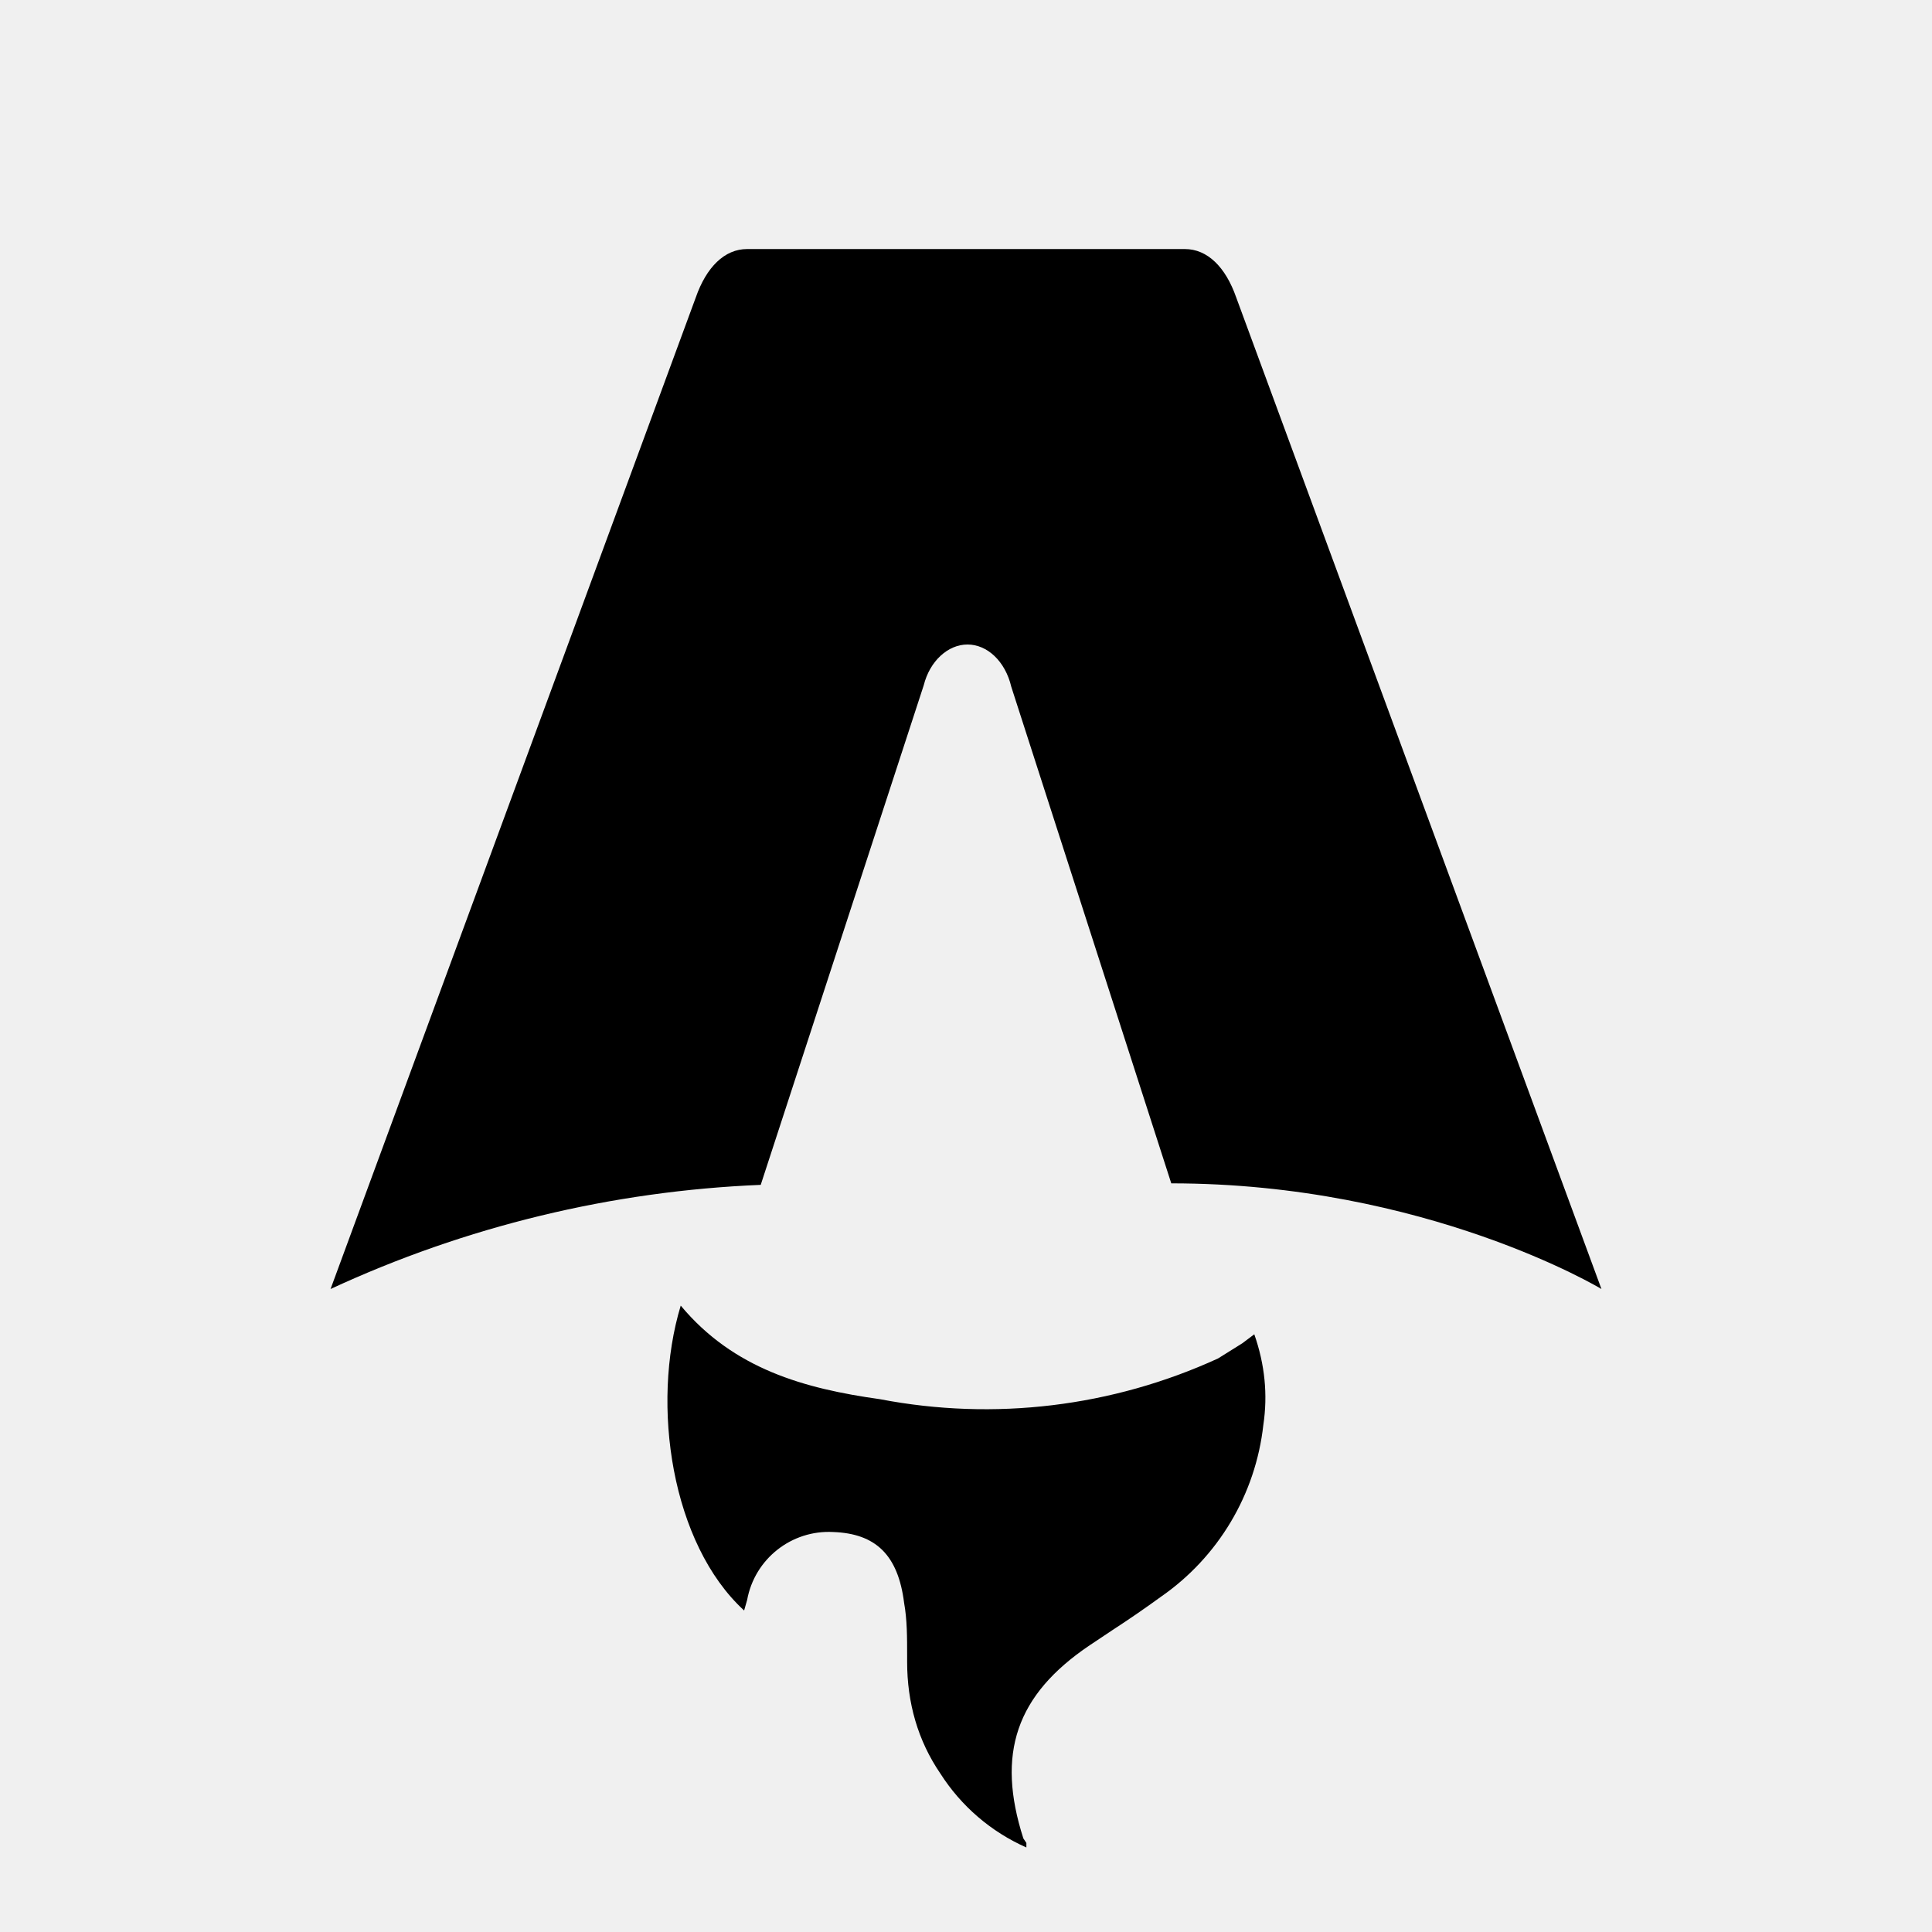
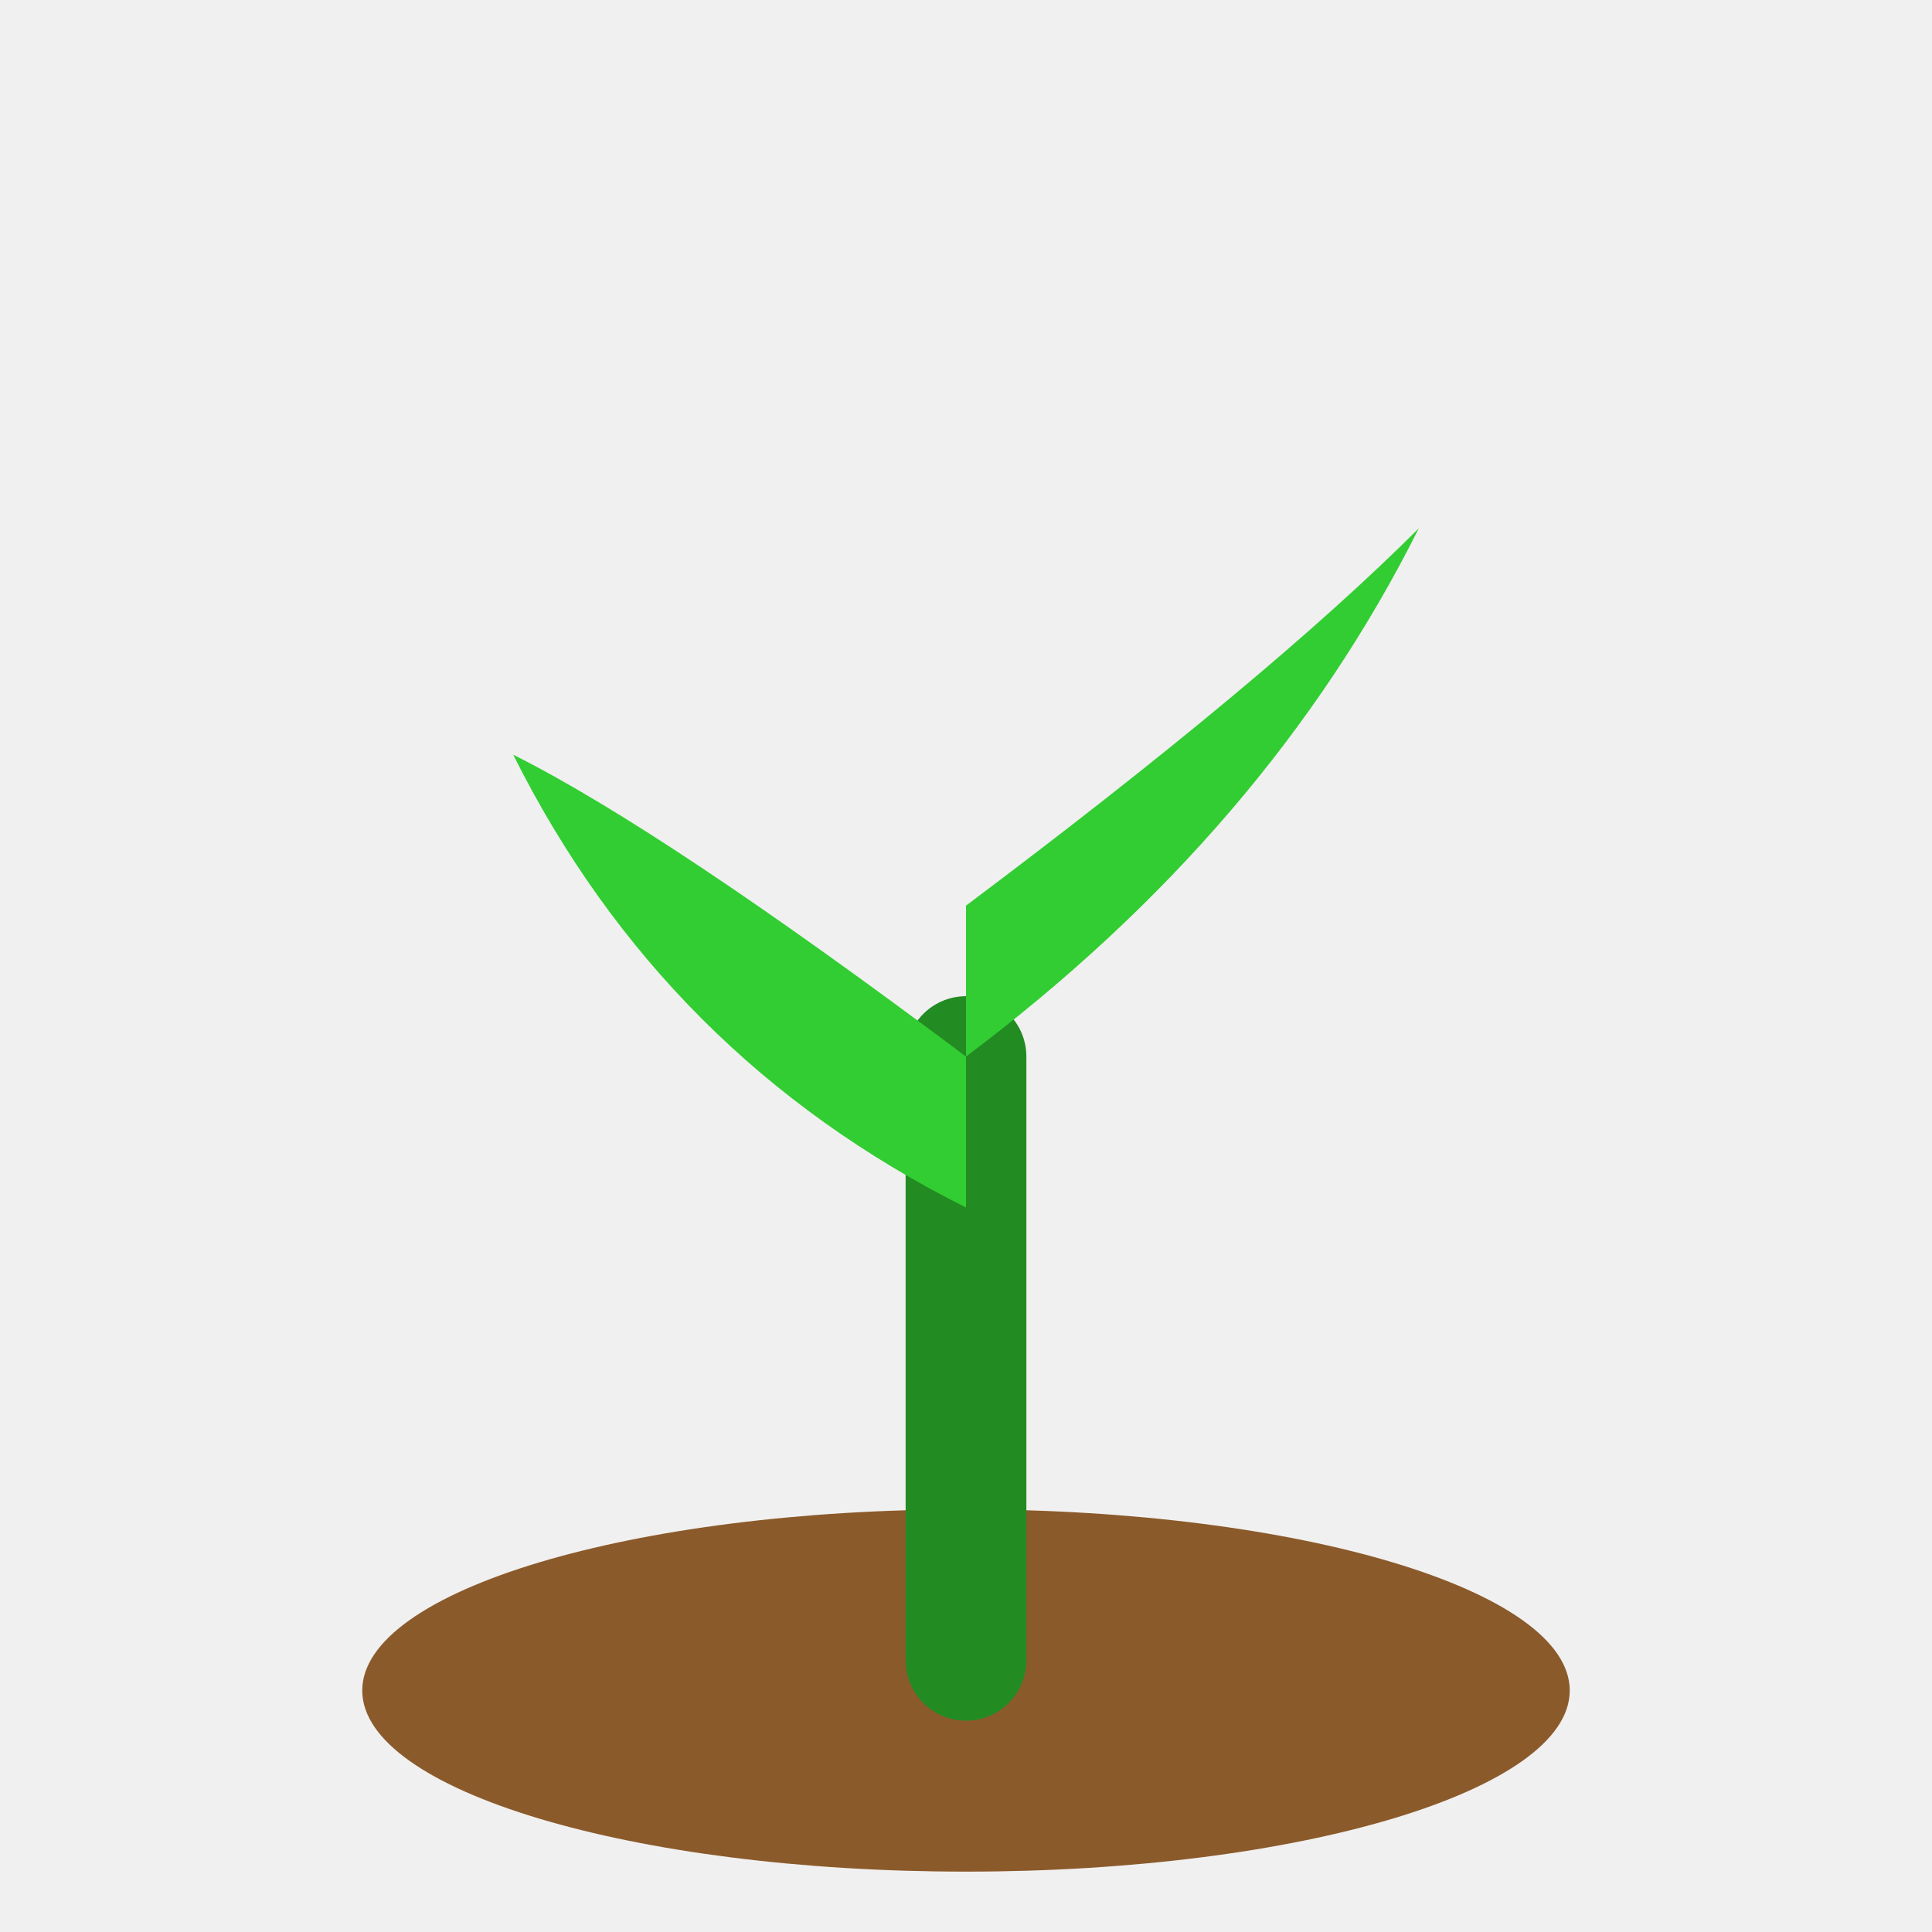
- <svg xmlns="http://www.w3.org/2000/svg" fill="none" viewBox="0 0 128 128">
-   <path d="M50.4 78.5a75.1 75.1 0 0 0-28.5 6.9l24.2-65.7c.7-2 1.9-3.2 3.4-3.2h29c1.5 0 2.7 1.2 3.4 3.2l24.2 65.7s-11.6-7-28.5-7L67 45.5c-.4-1.7-1.6-2.8-2.9-2.8-1.3 0-2.5 1.1-2.9 2.7L50.4 78.5Zm-1.1 28.2Zm-4.2-20.2c-2 6.6-.6 15.8 4.2 20.2a17.5 17.5 0 0 1 .2-.7 5.5 5.5 0 0 1 5.7-4.5c2.8.1 4.3 1.5 4.7 4.7.2 1.1.2 2.3.2 3.5v.4c0 2.7.7 5.2 2.2 7.4a13 13 0 0 0 5.7 4.9v-.3l-.2-.3c-1.8-5.6-.5-9.5 4.4-12.8l1.5-1a73 73 0 0 0 3.2-2.2 16 16 0 0 0 6.8-11.4c.3-2 .1-4-.6-6l-.8.6-1.6 1a37 37 0 0 1-22.4 2.7c-5-.7-9.7-2-13.2-6.2Z" />
-   <style>
-         path { fill: #000; }
-         @media (prefers-color-scheme: dark) {
-             path { fill: #FFF; }
-         }
-     </style>
+ <svg xmlns="http://www.w3.org/2000/svg" viewBox="0 0 128 128">
+   <ellipse cx="64" cy="112" rx="40" ry="12" fill="#8B5A2B" />
+   <path d="M64 110 L64 70" stroke="#228B22" stroke-width="8" stroke-linecap="round" />
+   <path d="M64 80 Q44 70 34 50 Q44 55 64 70" fill="#32CD32" />
+   <path d="M64 70 Q84 55 94 35 Q84 45 64 60" fill="#32CD32" />
</svg>
